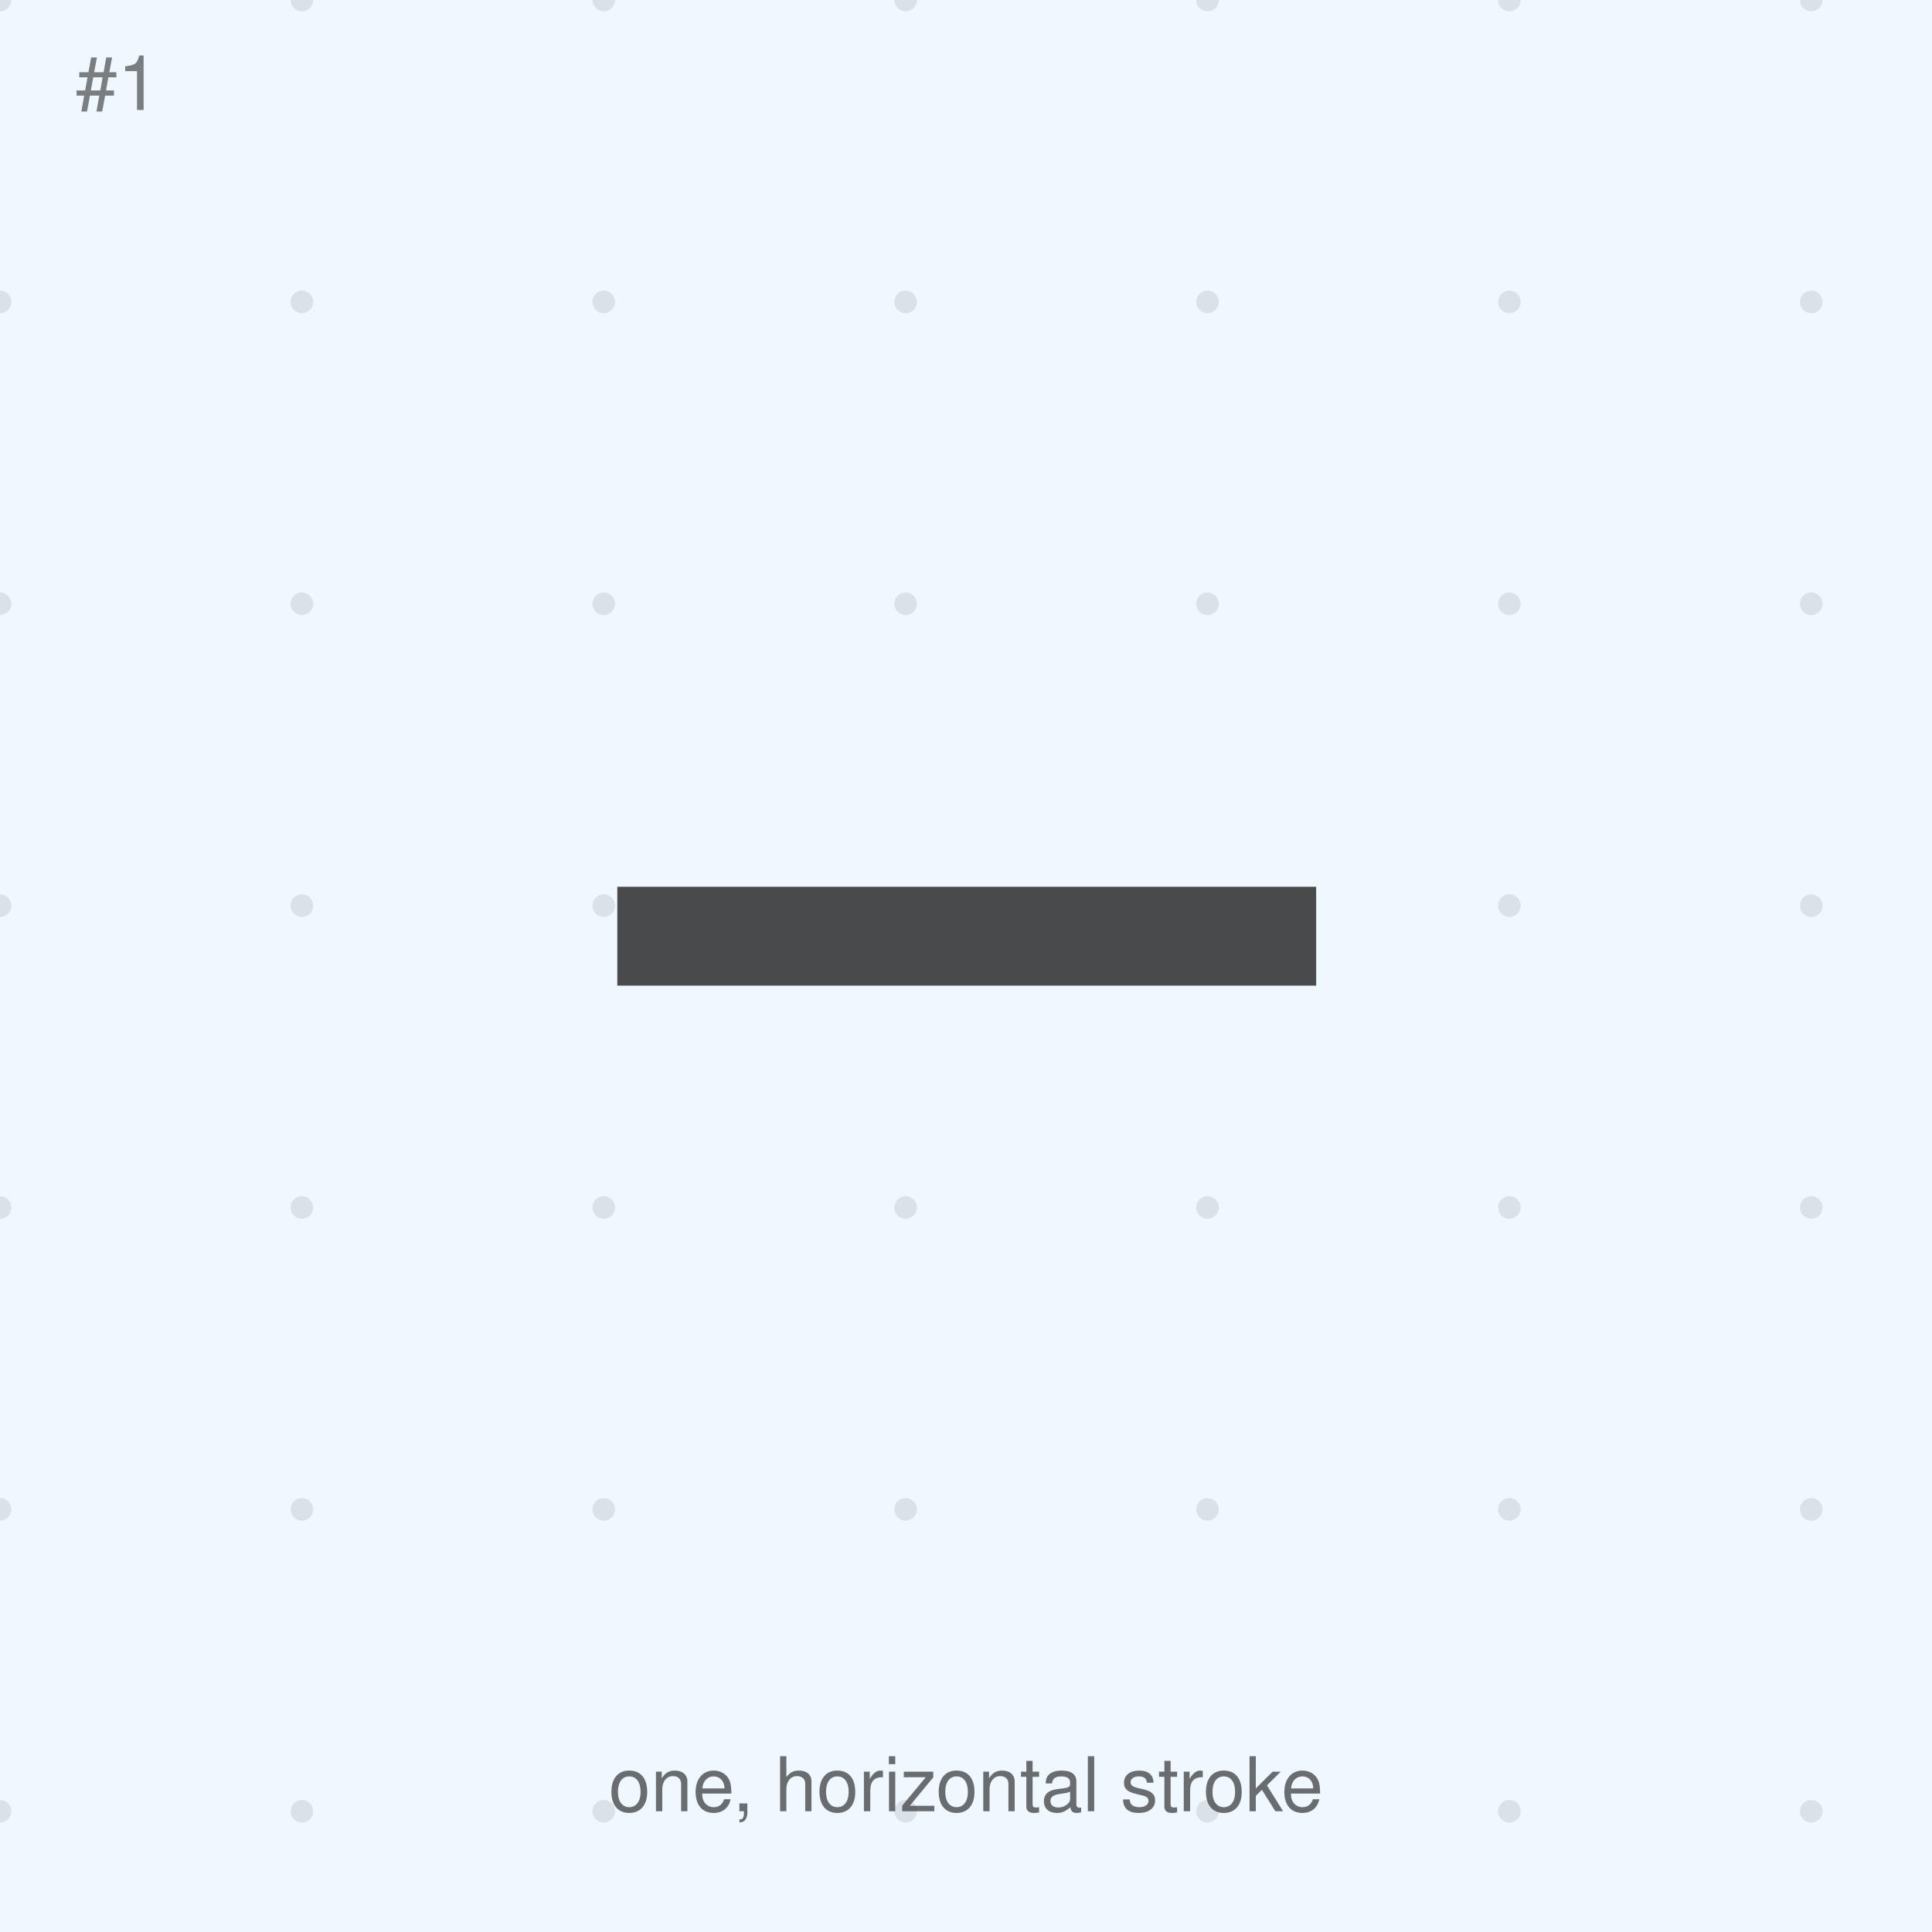
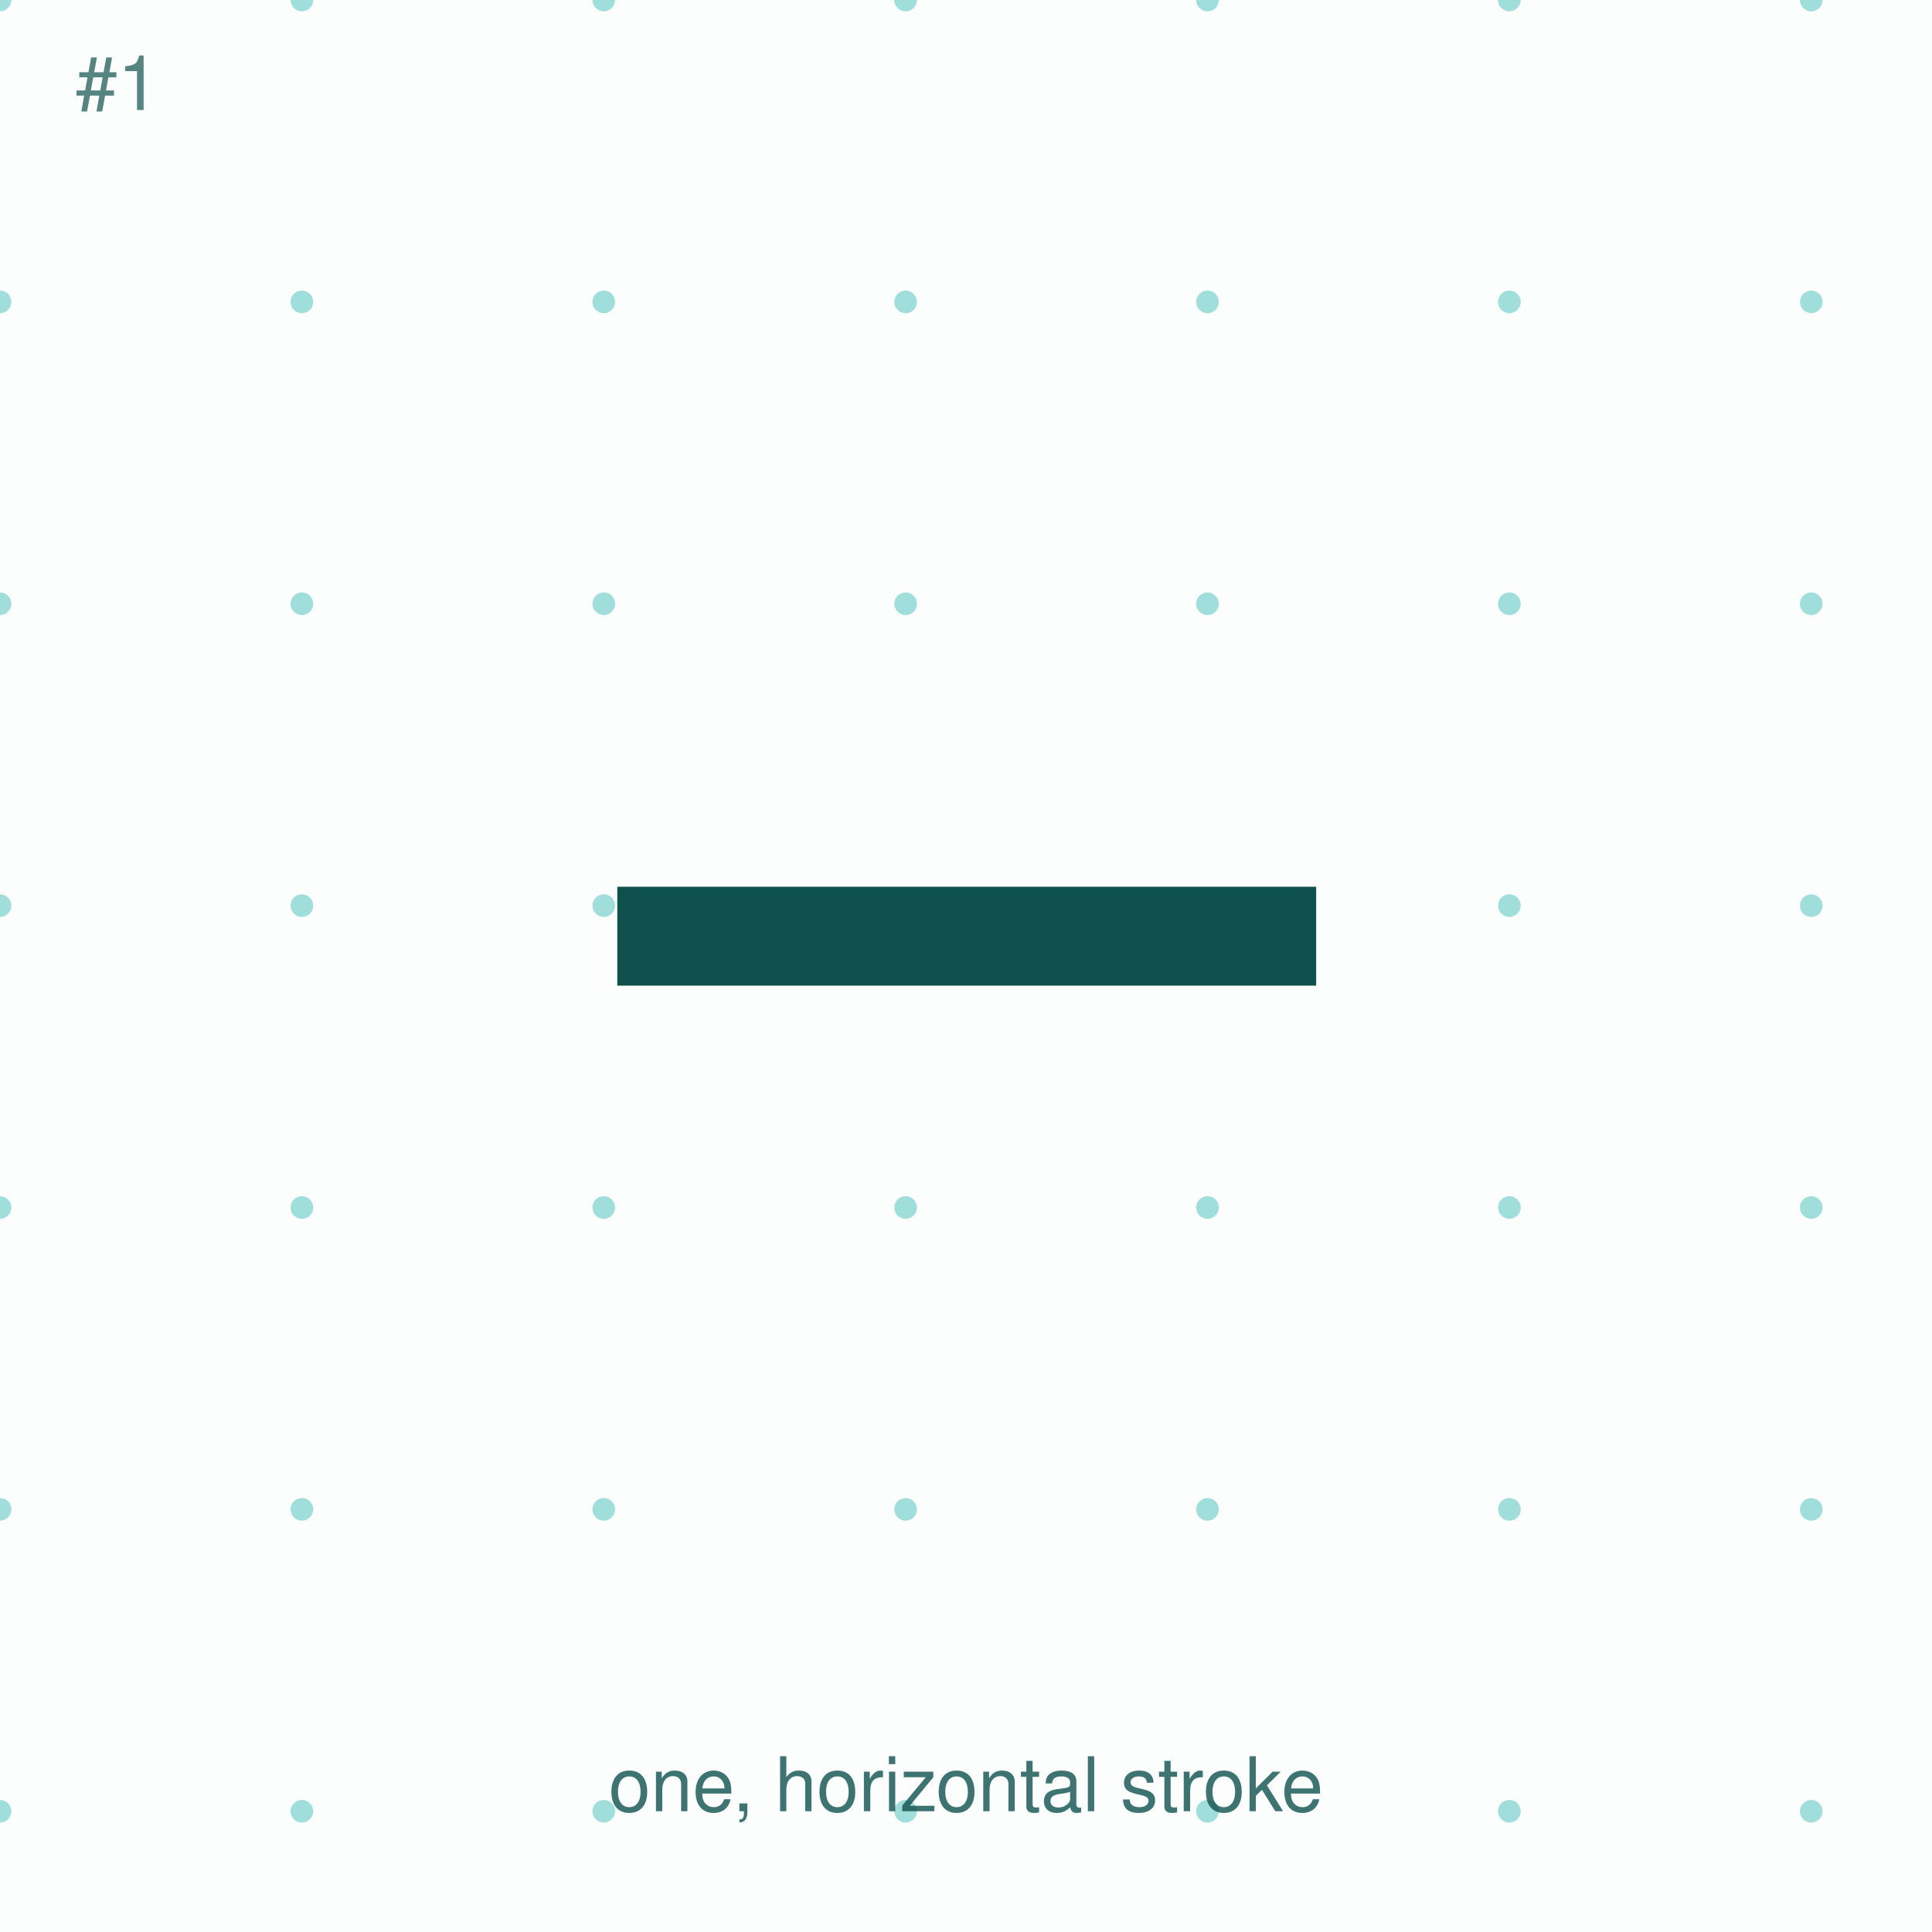
<svg xmlns="http://www.w3.org/2000/svg" width="512" height="512" viewBox="0 0 512 512">
  <defs>
    <style>
      .radical-text {
-         font-family: 'Hiragino Sans', 'Yu Gothic', 'Meiryo', 'Takao', 'IPAexGothic', 'IPAGothic', 'VL Gothic', 'Noto Sans CJK JP', serif;
+         font-family: 'Hiragino Sans', 'Yu Gothic', 'Meiryo', 'MS Gothic', 'SimSun', 'Takao', 'IPAexGothic', 'IPAGothic', 'VL Gothic', 'Noto Sans CJK JP', 'Arial Unicode MS', serif;
        font-size: 200px;
        text-anchor: middle;
        dominant-baseline: middle;
-         fill: #484a4c;
+         fill: #0e504c;
        font-weight: bold;
      }
      .number-text {
        font-family: 'Helvetica', 'Arial', sans-serif;
        font-size: 20px;
        text-anchor: start;
        dominant-baseline: hanging;
-         fill: #484a4c;
+         fill: #0e504c;
        opacity: 0.7;
        font-weight: normal;
      }
      .meaning-text {
        font-family: 'Helvetica', 'Arial', sans-serif;
        font-size: 20px;
        text-anchor: middle;
        dominant-baseline: baseline;
-         fill: #484a4c;
+         fill: #0e504c;
        opacity: 0.8;
        font-weight: normal;
      }
    </style>
  </defs>
-   <rect width="512" height="512" fill="#F0F8FF" />
+   <rect width="512" height="512" fill="#fcfefe" />
  <g opacity="0.6">
-     <circle cx="0" cy="0" r="3" fill="#a8adb2" opacity="0.5" />
-     <circle cx="0" cy="80" r="3" fill="#a8adb2" opacity="0.5" />
-     <circle cx="0" cy="160" r="3" fill="#a8adb2" opacity="0.5" />
-     <circle cx="0" cy="240" r="3" fill="#a8adb2" opacity="0.5" />
-     <circle cx="0" cy="320" r="3" fill="#a8adb2" opacity="0.5" />
-     <circle cx="0" cy="400" r="3" fill="#a8adb2" opacity="0.5" />
-     <circle cx="0" cy="480" r="3" fill="#a8adb2" opacity="0.5" />
-     <circle cx="80" cy="0" r="3" fill="#a8adb2" opacity="0.5" />
-     <circle cx="80" cy="80" r="3" fill="#a8adb2" opacity="0.5" />
-     <circle cx="80" cy="160" r="3" fill="#a8adb2" opacity="0.5" />
-     <circle cx="80" cy="240" r="3" fill="#a8adb2" opacity="0.5" />
-     <circle cx="80" cy="320" r="3" fill="#a8adb2" opacity="0.5" />
-     <circle cx="80" cy="400" r="3" fill="#a8adb2" opacity="0.5" />
-     <circle cx="80" cy="480" r="3" fill="#a8adb2" opacity="0.5" />
-     <circle cx="160" cy="0" r="3" fill="#a8adb2" opacity="0.5" />
-     <circle cx="160" cy="80" r="3" fill="#a8adb2" opacity="0.5" />
-     <circle cx="160" cy="160" r="3" fill="#a8adb2" opacity="0.5" />
-     <circle cx="160" cy="240" r="3" fill="#a8adb2" opacity="0.5" />
-     <circle cx="160" cy="320" r="3" fill="#a8adb2" opacity="0.5" />
-     <circle cx="160" cy="400" r="3" fill="#a8adb2" opacity="0.5" />
-     <circle cx="160" cy="480" r="3" fill="#a8adb2" opacity="0.5" />
-     <circle cx="240" cy="0" r="3" fill="#a8adb2" opacity="0.5" />
-     <circle cx="240" cy="80" r="3" fill="#a8adb2" opacity="0.5" />
-     <circle cx="240" cy="160" r="3" fill="#a8adb2" opacity="0.5" />
-     <circle cx="240" cy="240" r="3" fill="#a8adb2" opacity="0.5" />
-     <circle cx="240" cy="320" r="3" fill="#a8adb2" opacity="0.5" />
-     <circle cx="240" cy="400" r="3" fill="#a8adb2" opacity="0.5" />
-     <circle cx="240" cy="480" r="3" fill="#a8adb2" opacity="0.5" />
-     <circle cx="320" cy="0" r="3" fill="#a8adb2" opacity="0.5" />
-     <circle cx="320" cy="80" r="3" fill="#a8adb2" opacity="0.5" />
-     <circle cx="320" cy="160" r="3" fill="#a8adb2" opacity="0.5" />
-     <circle cx="320" cy="240" r="3" fill="#a8adb2" opacity="0.5" />
-     <circle cx="320" cy="320" r="3" fill="#a8adb2" opacity="0.5" />
-     <circle cx="320" cy="400" r="3" fill="#a8adb2" opacity="0.5" />
-     <circle cx="320" cy="480" r="3" fill="#a8adb2" opacity="0.5" />
-     <circle cx="400" cy="0" r="3" fill="#a8adb2" opacity="0.5" />
-     <circle cx="400" cy="80" r="3" fill="#a8adb2" opacity="0.5" />
-     <circle cx="400" cy="160" r="3" fill="#a8adb2" opacity="0.5" />
-     <circle cx="400" cy="240" r="3" fill="#a8adb2" opacity="0.5" />
-     <circle cx="400" cy="320" r="3" fill="#a8adb2" opacity="0.5" />
-     <circle cx="400" cy="400" r="3" fill="#a8adb2" opacity="0.5" />
-     <circle cx="400" cy="480" r="3" fill="#a8adb2" opacity="0.5" />
-     <circle cx="480" cy="0" r="3" fill="#a8adb2" opacity="0.5" />
-     <circle cx="480" cy="80" r="3" fill="#a8adb2" opacity="0.5" />
-     <circle cx="480" cy="160" r="3" fill="#a8adb2" opacity="0.5" />
-     <circle cx="480" cy="240" r="3" fill="#a8adb2" opacity="0.5" />
-     <circle cx="480" cy="320" r="3" fill="#a8adb2" opacity="0.5" />
-     <circle cx="480" cy="400" r="3" fill="#a8adb2" opacity="0.5" />
-     <circle cx="480" cy="480" r="3" fill="#a8adb2" opacity="0.5" />
+     <circle cx="0" cy="0" r="3" fill="#20B2AA" opacity="0.7" />
+     <circle cx="0" cy="80" r="3" fill="#20B2AA" opacity="0.7" />
+     <circle cx="0" cy="160" r="3" fill="#20B2AA" opacity="0.7" />
+     <circle cx="0" cy="240" r="3" fill="#20B2AA" opacity="0.7" />
+     <circle cx="0" cy="320" r="3" fill="#20B2AA" opacity="0.7" />
+     <circle cx="0" cy="400" r="3" fill="#20B2AA" opacity="0.7" />
+     <circle cx="0" cy="480" r="3" fill="#20B2AA" opacity="0.7" />
+     <circle cx="80" cy="0" r="3" fill="#20B2AA" opacity="0.7" />
+     <circle cx="80" cy="80" r="3" fill="#20B2AA" opacity="0.7" />
+     <circle cx="80" cy="160" r="3" fill="#20B2AA" opacity="0.7" />
+     <circle cx="80" cy="240" r="3" fill="#20B2AA" opacity="0.7" />
+     <circle cx="80" cy="320" r="3" fill="#20B2AA" opacity="0.7" />
+     <circle cx="80" cy="400" r="3" fill="#20B2AA" opacity="0.7" />
+     <circle cx="80" cy="480" r="3" fill="#20B2AA" opacity="0.7" />
+     <circle cx="160" cy="0" r="3" fill="#20B2AA" opacity="0.7" />
+     <circle cx="160" cy="80" r="3" fill="#20B2AA" opacity="0.7" />
+     <circle cx="160" cy="160" r="3" fill="#20B2AA" opacity="0.7" />
+     <circle cx="160" cy="240" r="3" fill="#20B2AA" opacity="0.7" />
+     <circle cx="160" cy="320" r="3" fill="#20B2AA" opacity="0.7" />
+     <circle cx="160" cy="400" r="3" fill="#20B2AA" opacity="0.7" />
+     <circle cx="160" cy="480" r="3" fill="#20B2AA" opacity="0.7" />
+     <circle cx="240" cy="0" r="3" fill="#20B2AA" opacity="0.7" />
+     <circle cx="240" cy="80" r="3" fill="#20B2AA" opacity="0.7" />
+     <circle cx="240" cy="160" r="3" fill="#20B2AA" opacity="0.7" />
+     <circle cx="240" cy="240" r="3" fill="#20B2AA" opacity="0.7" />
+     <circle cx="240" cy="320" r="3" fill="#20B2AA" opacity="0.7" />
+     <circle cx="240" cy="400" r="3" fill="#20B2AA" opacity="0.7" />
+     <circle cx="240" cy="480" r="3" fill="#20B2AA" opacity="0.7" />
+     <circle cx="320" cy="0" r="3" fill="#20B2AA" opacity="0.7" />
+     <circle cx="320" cy="80" r="3" fill="#20B2AA" opacity="0.7" />
+     <circle cx="320" cy="160" r="3" fill="#20B2AA" opacity="0.7" />
+     <circle cx="320" cy="240" r="3" fill="#20B2AA" opacity="0.7" />
+     <circle cx="320" cy="320" r="3" fill="#20B2AA" opacity="0.7" />
+     <circle cx="320" cy="400" r="3" fill="#20B2AA" opacity="0.7" />
+     <circle cx="320" cy="480" r="3" fill="#20B2AA" opacity="0.7" />
+     <circle cx="400" cy="0" r="3" fill="#20B2AA" opacity="0.7" />
+     <circle cx="400" cy="80" r="3" fill="#20B2AA" opacity="0.7" />
+     <circle cx="400" cy="160" r="3" fill="#20B2AA" opacity="0.7" />
+     <circle cx="400" cy="240" r="3" fill="#20B2AA" opacity="0.7" />
+     <circle cx="400" cy="320" r="3" fill="#20B2AA" opacity="0.7" />
+     <circle cx="400" cy="400" r="3" fill="#20B2AA" opacity="0.7" />
+     <circle cx="400" cy="480" r="3" fill="#20B2AA" opacity="0.7" />
+     <circle cx="480" cy="0" r="3" fill="#20B2AA" opacity="0.7" />
+     <circle cx="480" cy="80" r="3" fill="#20B2AA" opacity="0.7" />
+     <circle cx="480" cy="160" r="3" fill="#20B2AA" opacity="0.7" />
+     <circle cx="480" cy="240" r="3" fill="#20B2AA" opacity="0.7" />
+     <circle cx="480" cy="320" r="3" fill="#20B2AA" opacity="0.7" />
+     <circle cx="480" cy="400" r="3" fill="#20B2AA" opacity="0.7" />
+     <circle cx="480" cy="480" r="3" fill="#20B2AA" opacity="0.7" />
  </g>
  <text x="256" y="256" class="radical-text">一</text>
  <text x="20" y="20" class="number-text">#1</text>
  <text x="256" y="480" class="meaning-text">one, horizontal stroke</text>
</svg>
